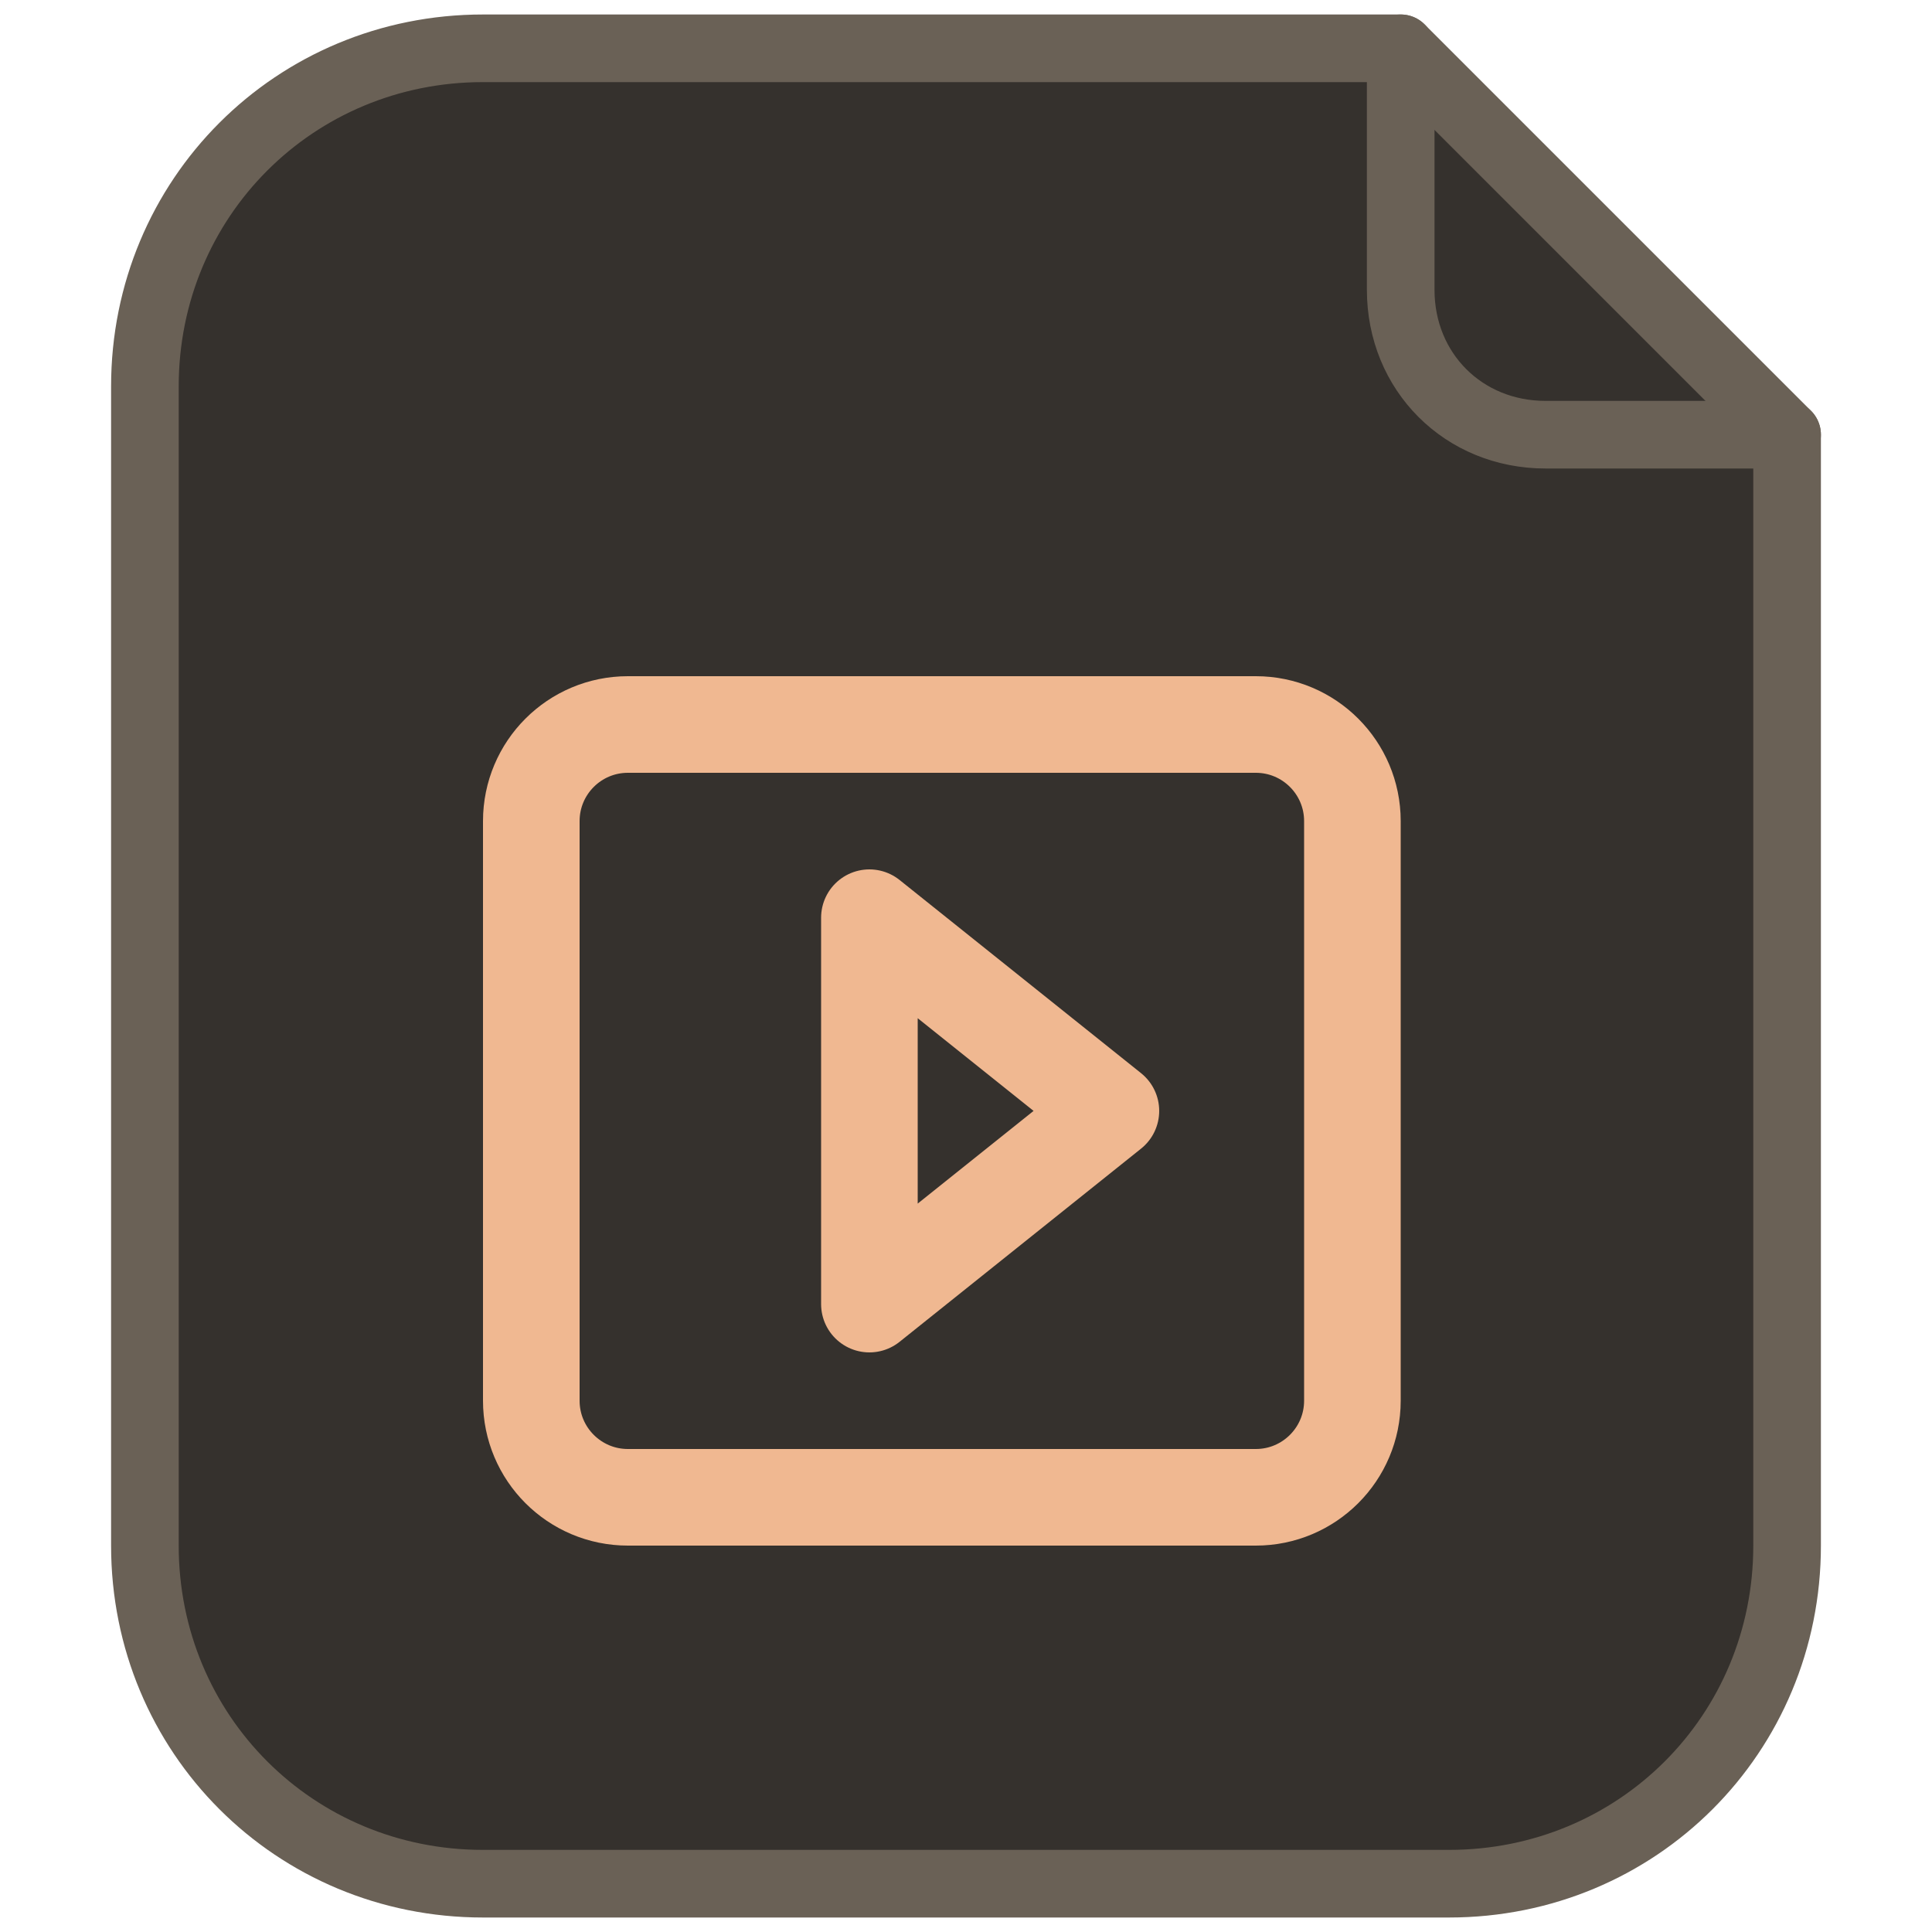
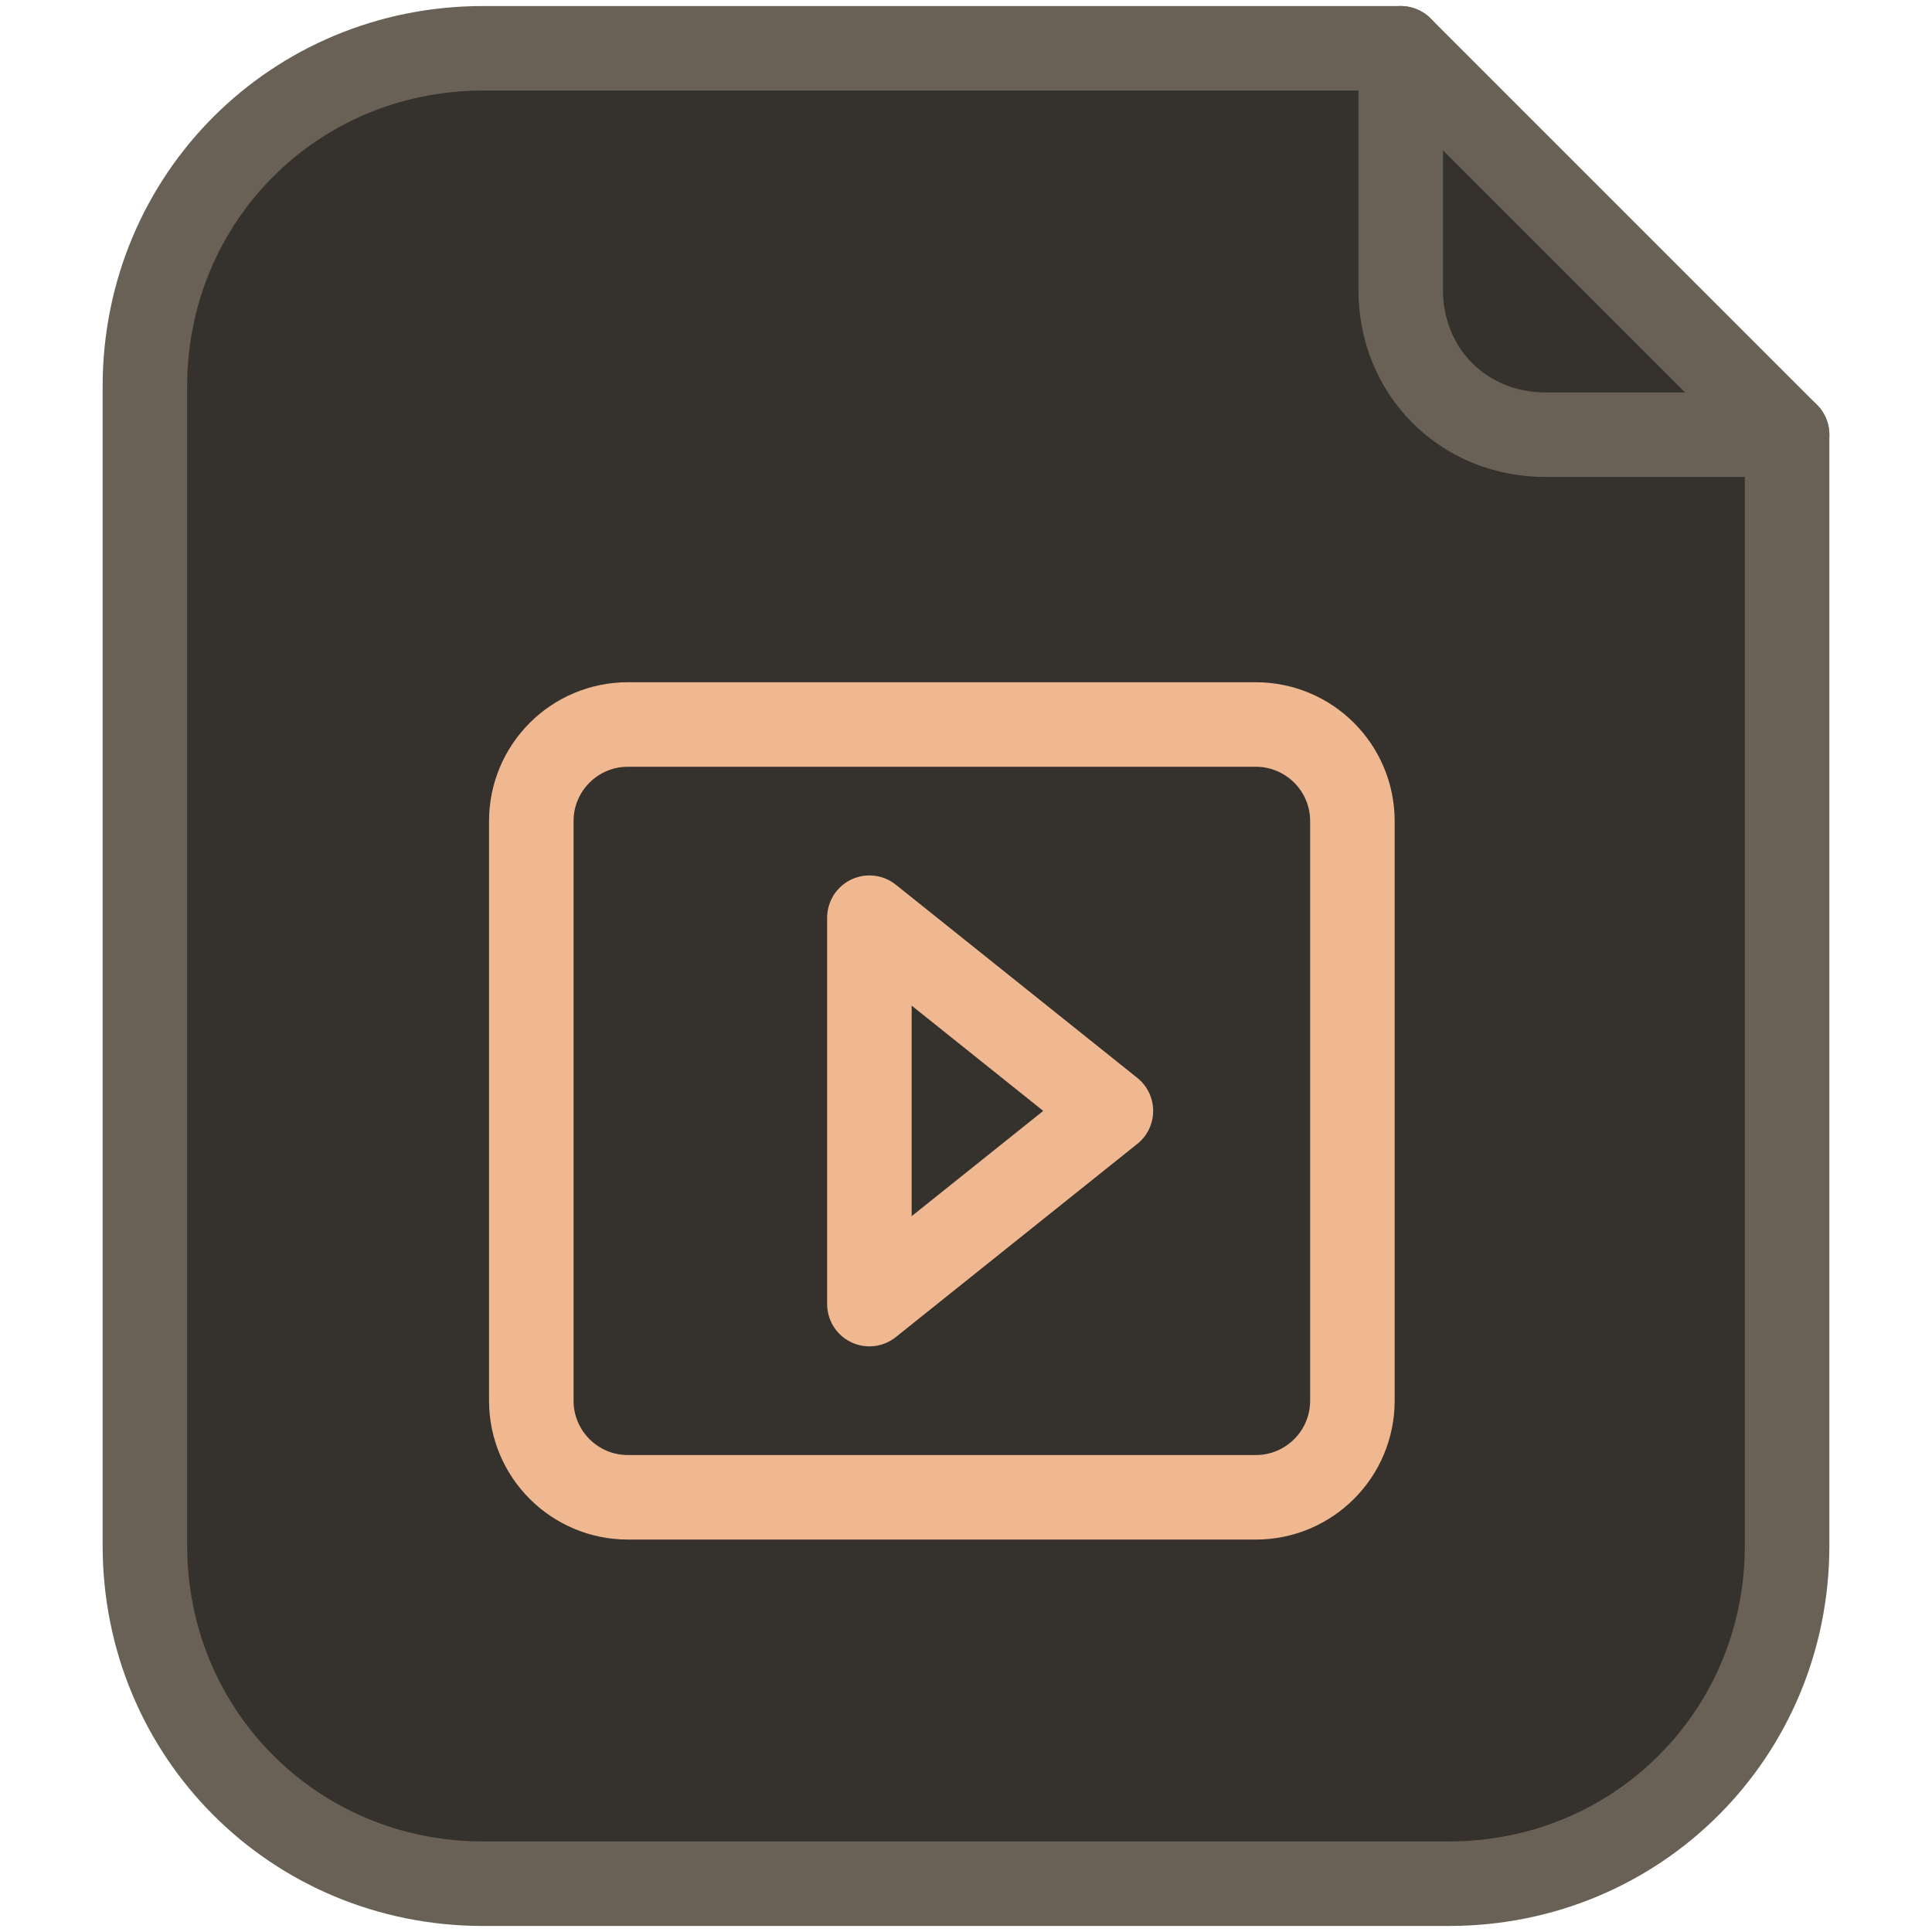
<svg xmlns="http://www.w3.org/2000/svg" width="40" height="40" viewBox="0 0 40 40">
-   <path d="M10,1H29L37,9V32C37,35.9 33.9,39 30,39H10C6.1,39 3,35.9 3,32V8C3,4.1 6.1,1 10,1Z" fill="#35312D" stroke="#6A6156" stroke-width="1.4" stroke-linecap="round" stroke-linejoin="round" />
-   <path d="M29,1V6C29,7.7 30.3,9 32,9H37" fill="none" stroke="#6A6156" stroke-width="1.4" stroke-linecap="round" stroke-linejoin="round" />
-   <path d="M13,15H26A2,2 0 0,1 28,17V29A2,2 0 0,1 26,31H13A2,2 0 0,1 11,29V17A2,2 0 0,1 13,15Z M18,19L23,23L18,27Z" fill="none" stroke="#F0B891" stroke-width="2" stroke-linecap="round" stroke-linejoin="round" />
+   <path d="M10,1H29L37,9V32C37,35.9 33.9,39 30,39H10C6.1,39 3,35.9 3,32V8C3,4.1 6.1,1 10,1Z" fill="#35312D" stroke="#6A6156" stroke-width="1.75" stroke-linecap="round" stroke-linejoin="round" />
+   <path d="M29,1V6C29,7.7 30.3,9 32,9H37" fill="none" stroke="#6A6156" stroke-width="1.75" stroke-linecap="round" stroke-linejoin="round" />
+   <path d="M13,15H26A2,2 0 0,1 28,17V29A2,2 0 0,1 26,31H13A2,2 0 0,1 11,29V17A2,2 0 0,1 13,15Z M18,19L23,23L18,27Z" fill="none" stroke="#F0B891" stroke-width="1.75" stroke-linecap="round" stroke-linejoin="round" />
</svg>
